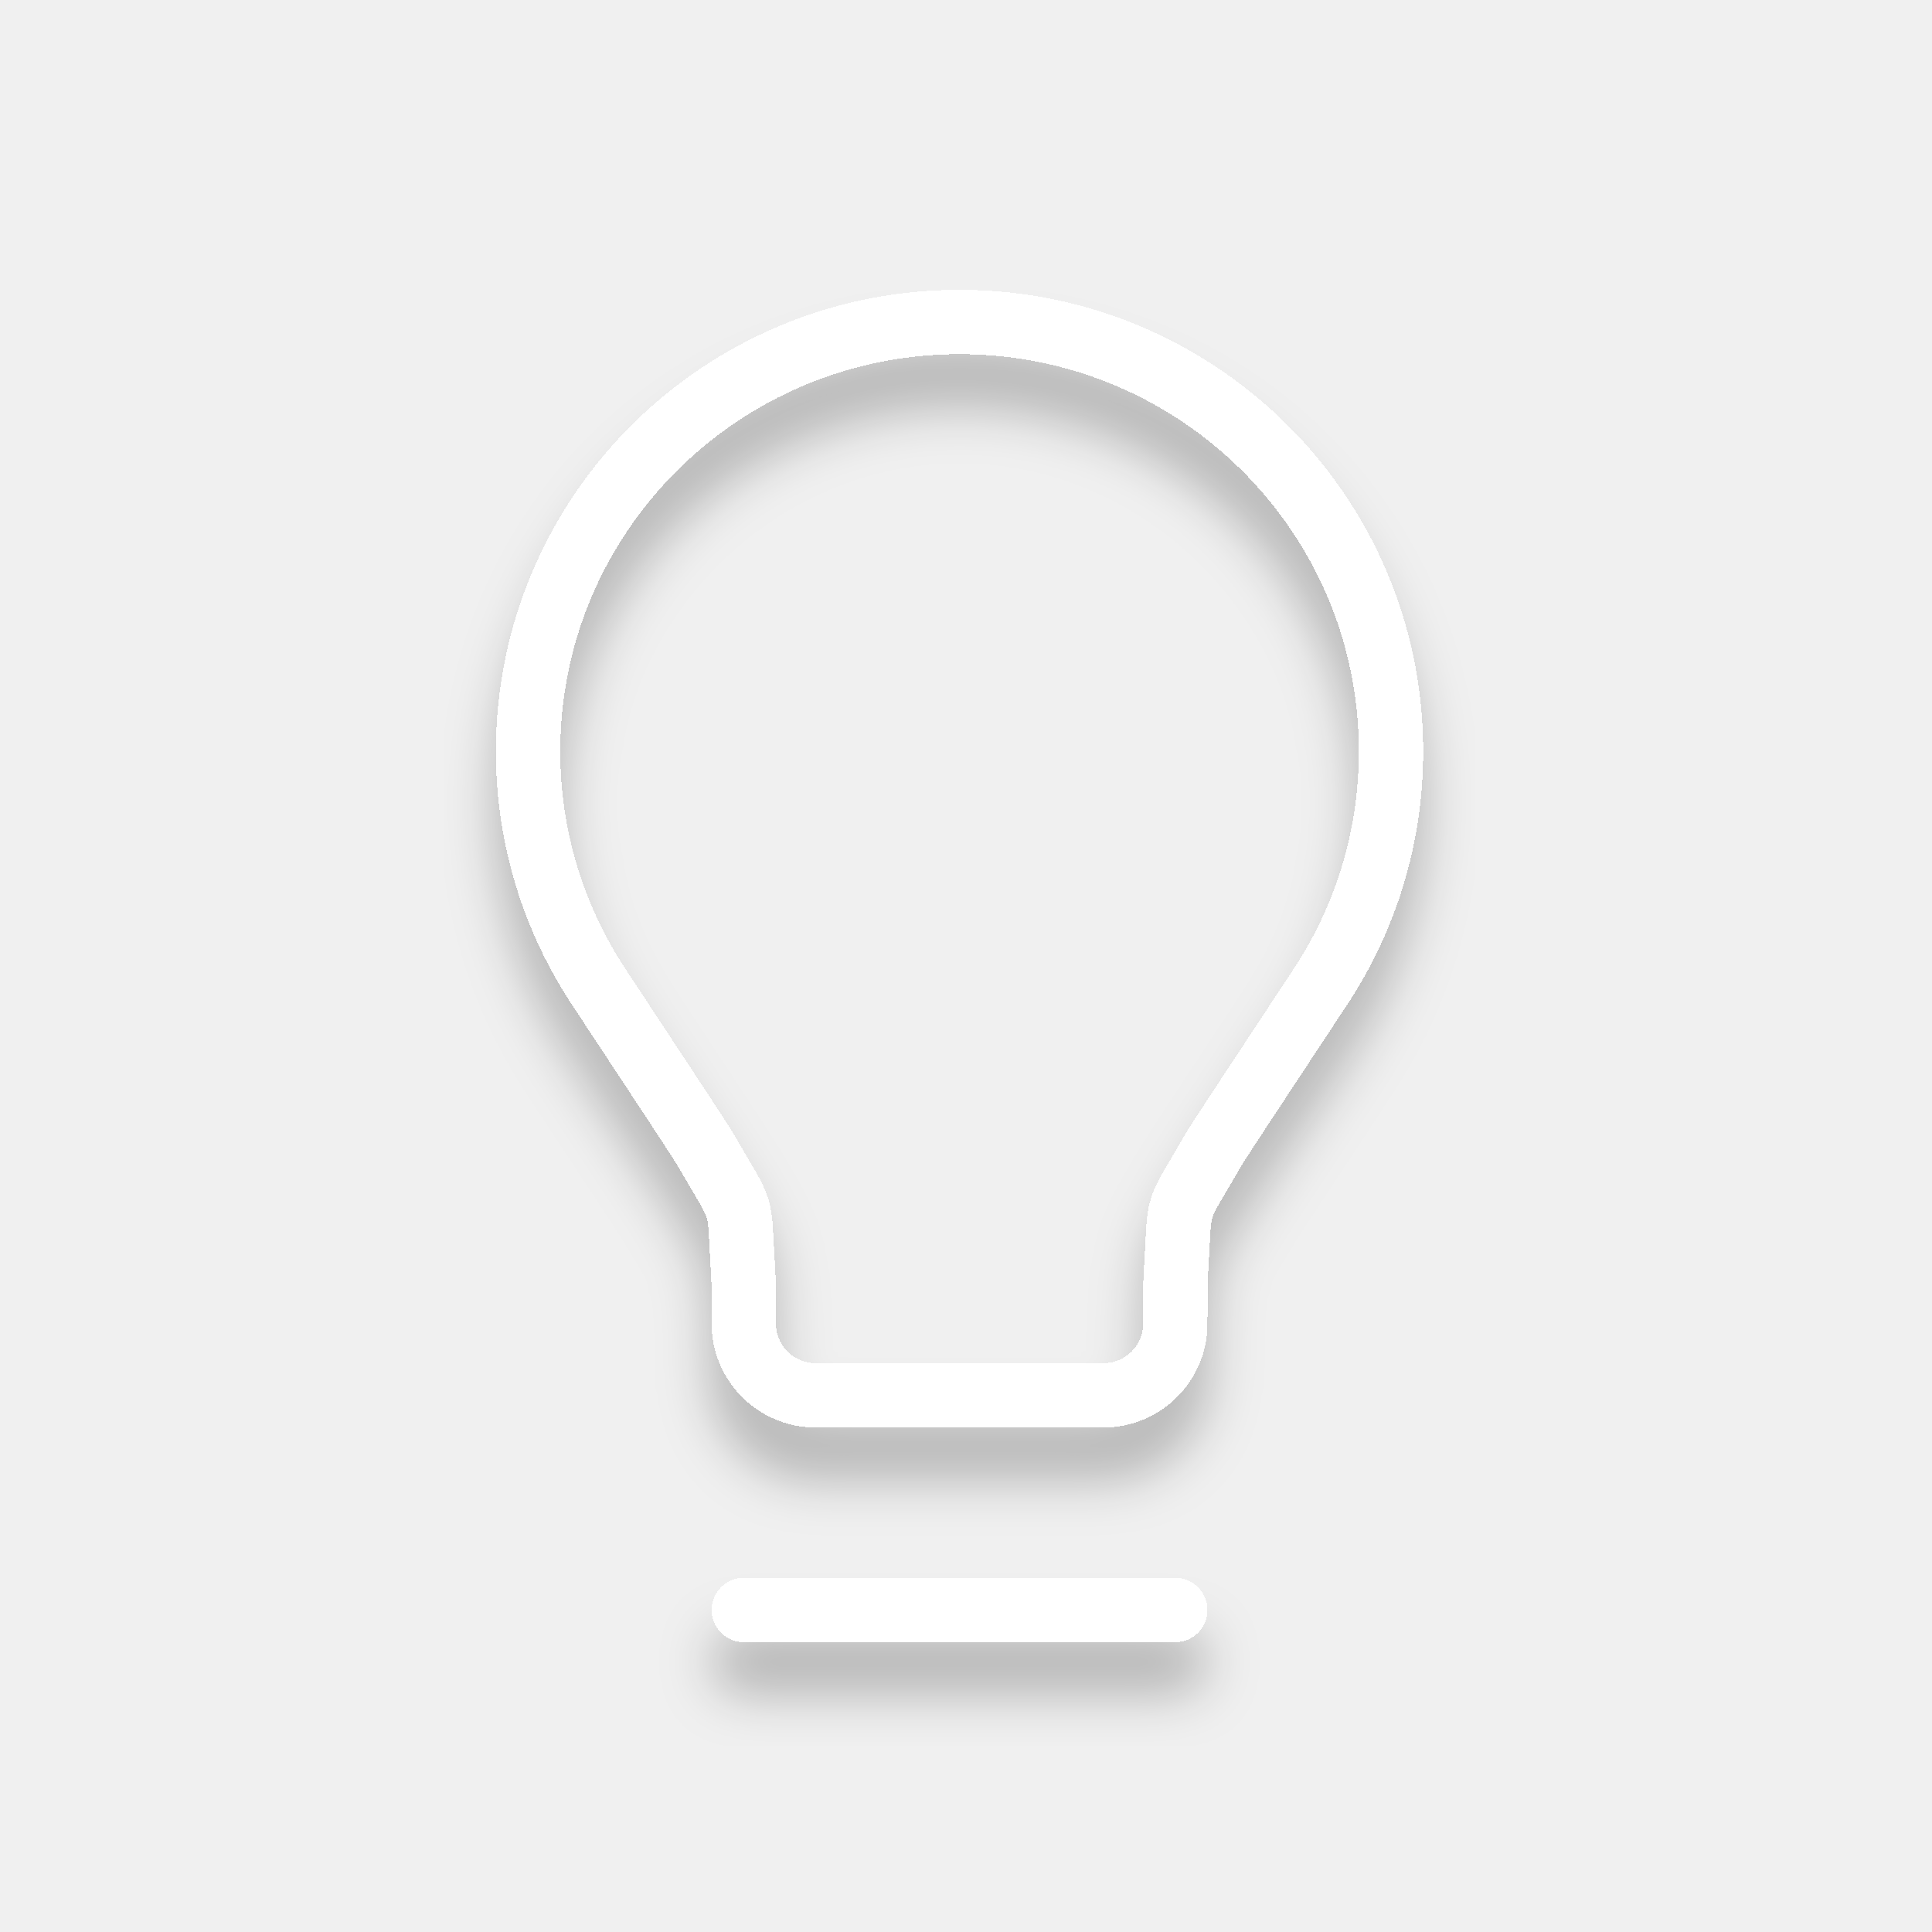
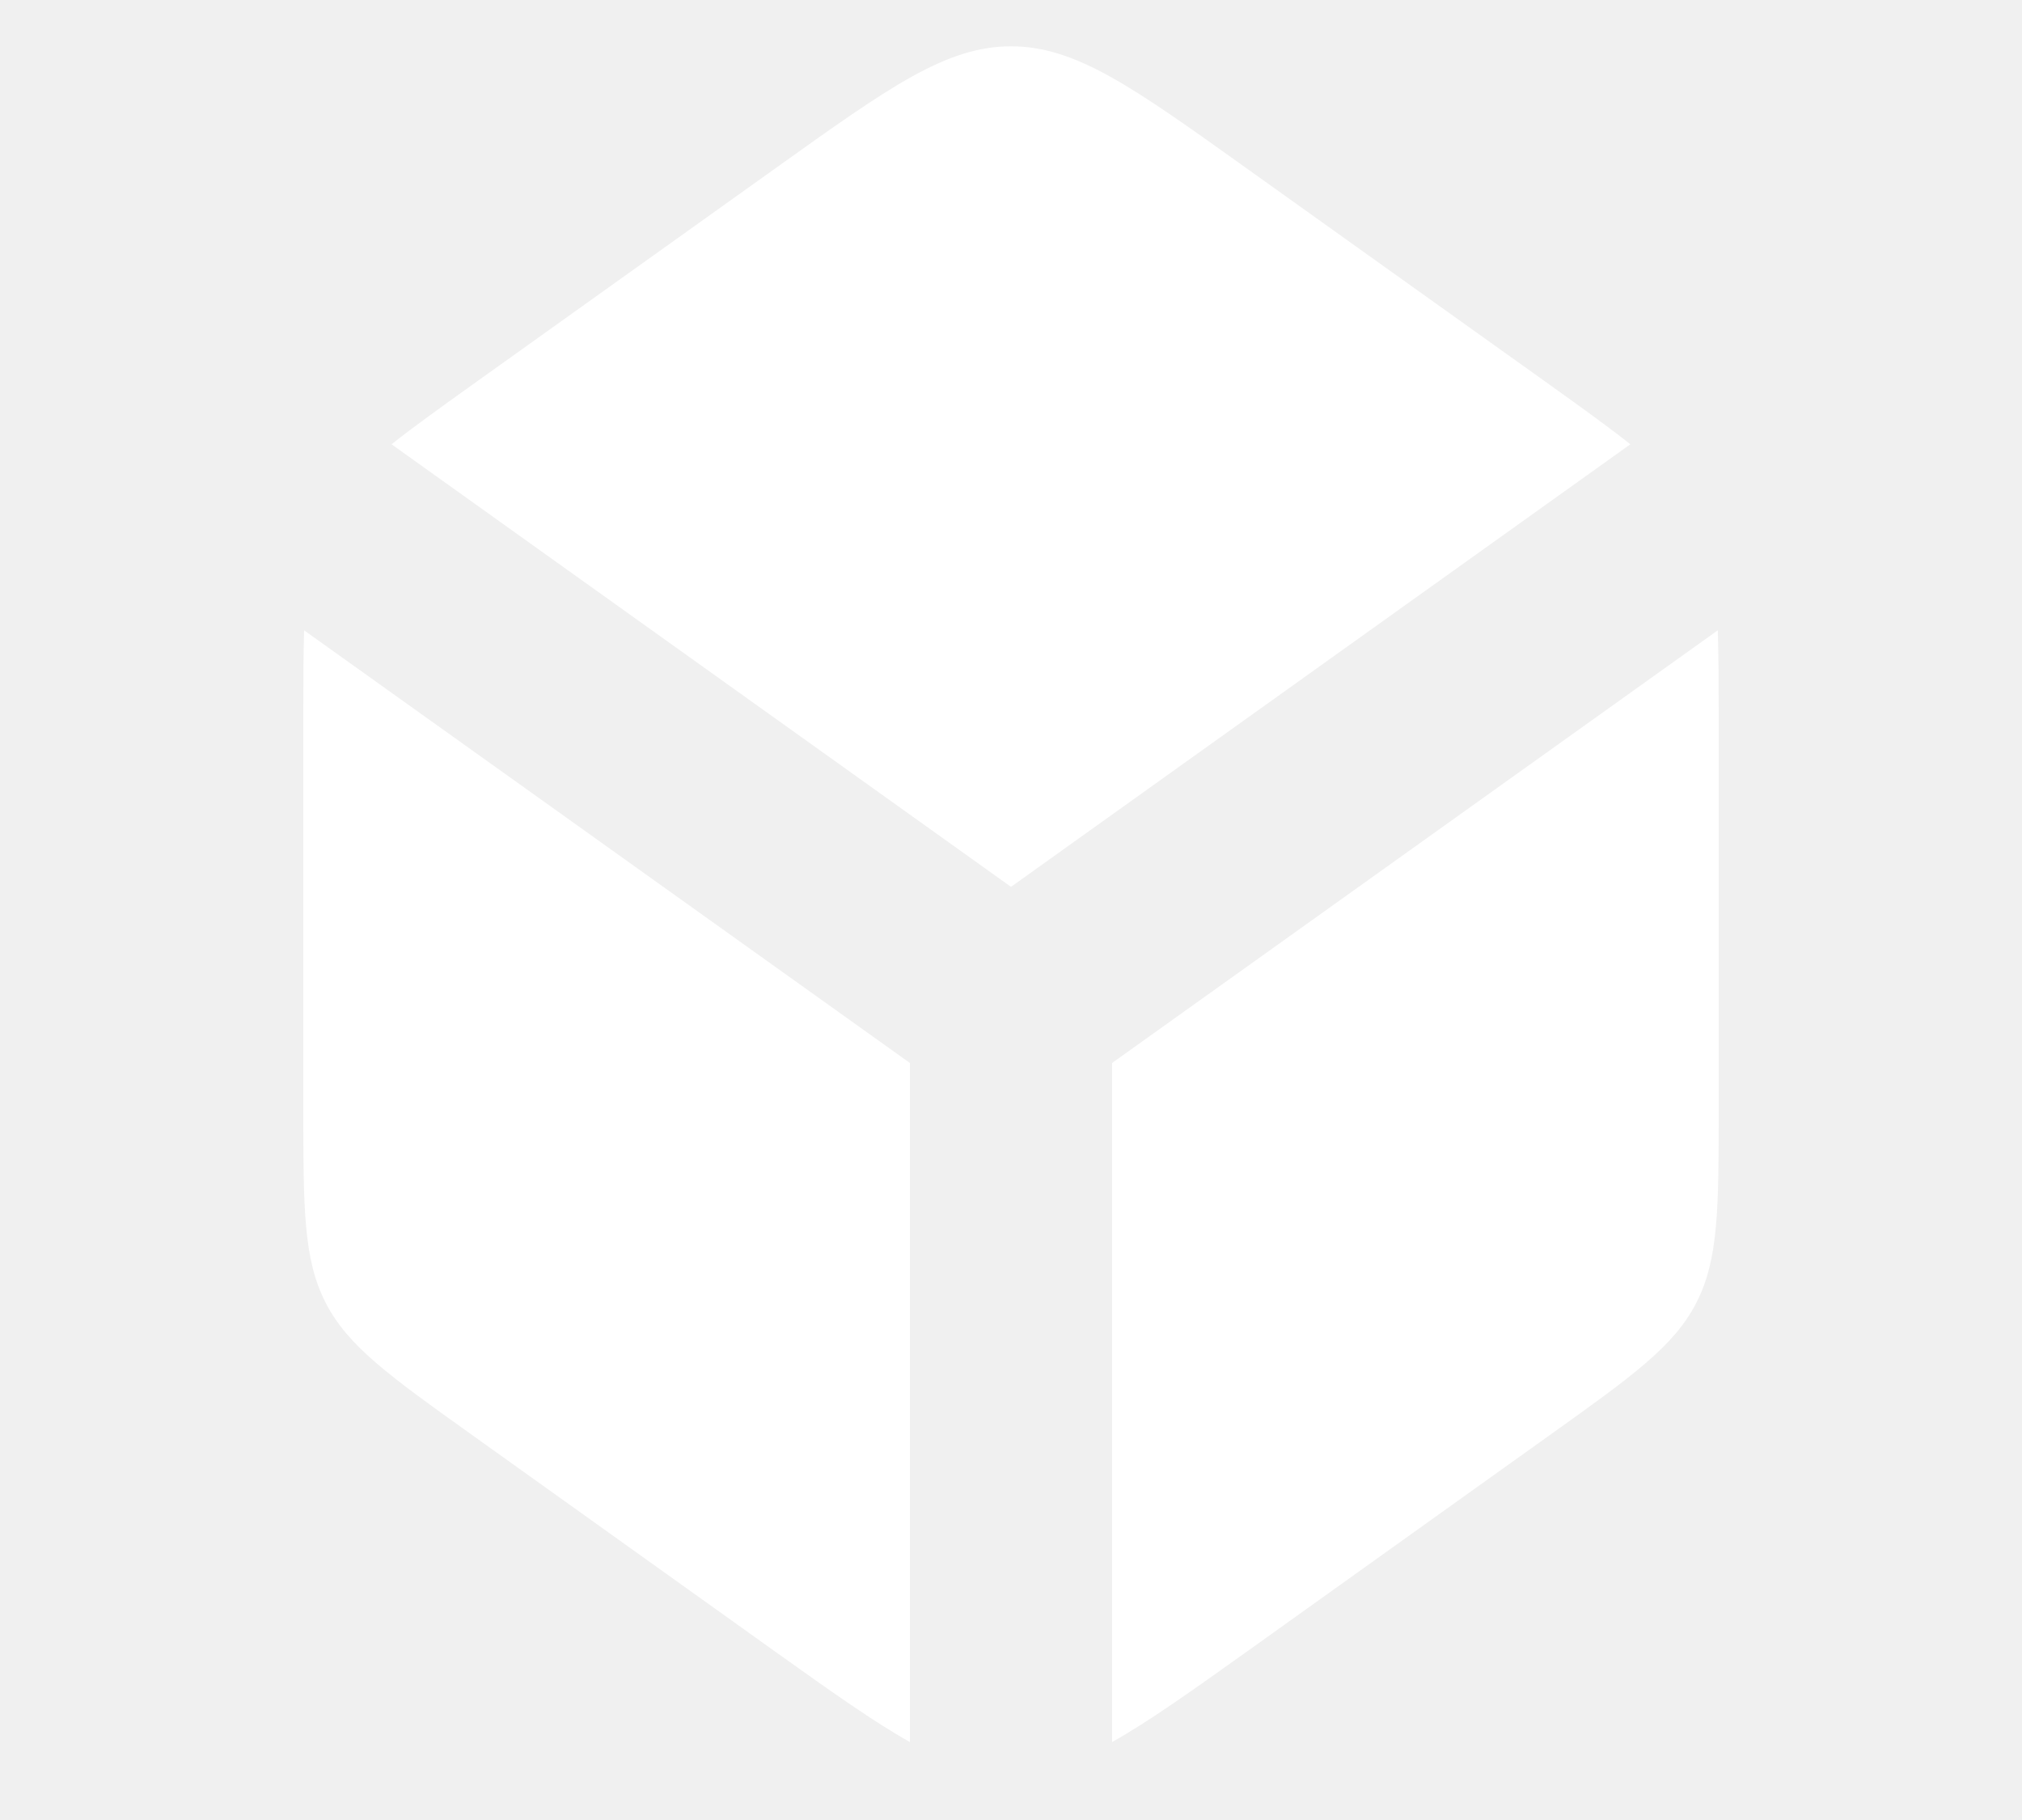
- <svg xmlns="http://www.w3.org/2000/svg" width="150" height="150" viewBox="0 0 150 150" fill="none">
-   <g filter="url(#filter0_d_561_84)">
-     <path d="M57.75 125H91.249M74.499 25C55.998 25 41 39.924 41 58.333C41 65.081 43.015 71.359 46.478 76.607C51.804 84.677 54.465 88.709 54.81 89.312C57.885 94.672 57.319 92.782 57.706 98.942C57.75 99.635 57.75 100.683 57.75 102.778C57.75 105.846 60.249 108.333 63.333 108.333L85.666 108.333C88.749 108.333 91.249 105.846 91.249 102.778C91.249 100.683 91.249 99.635 91.293 98.942C91.68 92.782 91.11 94.672 94.185 89.312C94.531 88.709 97.196 84.677 102.522 76.607C105.985 71.359 108 65.081 108 58.333C108 39.924 93.001 25 74.499 25Z" stroke="white" stroke-width="5" stroke-linecap="round" stroke-linejoin="round" shape-rendering="crispEdges" />
+ <svg xmlns="http://www.w3.org/2000/svg" width="20" height="18" viewBox="0 0 20 18" fill="none">
+   <g clip-path="url(#clip0_1657_215)">
+     <path d="M9 10.513V17.229C8.643 17.029 8.226 16.733 7.675 16.34L4.675 14.196C3.854 13.61 3.443 13.316 3.222 12.886C3 12.455 3 11.95 3 10.941V7.058C3 6.737 3.001 6.467 3.008 6.234L9 10.513ZM16.991 6.234C16.998 6.467 17 6.737 17 7.058V10.941C17 11.95 17 12.455 16.778 12.886C16.557 13.316 16.146 13.61 15.325 14.196L12.325 16.34C11.774 16.733 11.357 17.029 11 17.229V10.513L16.991 6.234ZM10 0.458C10.641 0.458 11.203 0.859 12.325 1.661L15.325 3.803C15.653 4.038 15.915 4.226 16.126 4.394L10 8.771L3.873 4.394C4.084 4.226 4.347 4.038 4.675 3.803L7.675 1.661C8.797 0.859 9.359 0.458 10 0.458Z" fill="white" />
  </g>
  <defs>
-     <filter id="filter0_d_561_84" x="34.5" y="22.5" width="80" height="113" filterUnits="userSpaceOnUse" color-interpolation-filters="sRGB">
-       <feFlood flood-opacity="0" result="BackgroundImageFix" />
-       <feColorMatrix in="SourceAlpha" type="matrix" values="0 0 0 0 0 0 0 0 0 0 0 0 0 0 0 0 0 0 127 0" result="hardAlpha" />
-       <feOffset dy="4" />
-       <feGaussianBlur stdDeviation="2" />
-       <feComposite in2="hardAlpha" operator="out" />
-       <feColorMatrix type="matrix" values="0 0 0 0 0 0 0 0 0 0 0 0 0 0 0 0 0 0 0.25 0" />
-       <feBlend mode="normal" in2="BackgroundImageFix" result="effect1_dropShadow_561_84" />
-       <feBlend mode="normal" in="SourceGraphic" in2="effect1_dropShadow_561_84" result="shape" />
-     </filter>
+     <clipPath id="clip0_1657_215">
+       <rect width="20" height="18" fill="white" />
+     </clipPath>
  </defs>
</svg>
